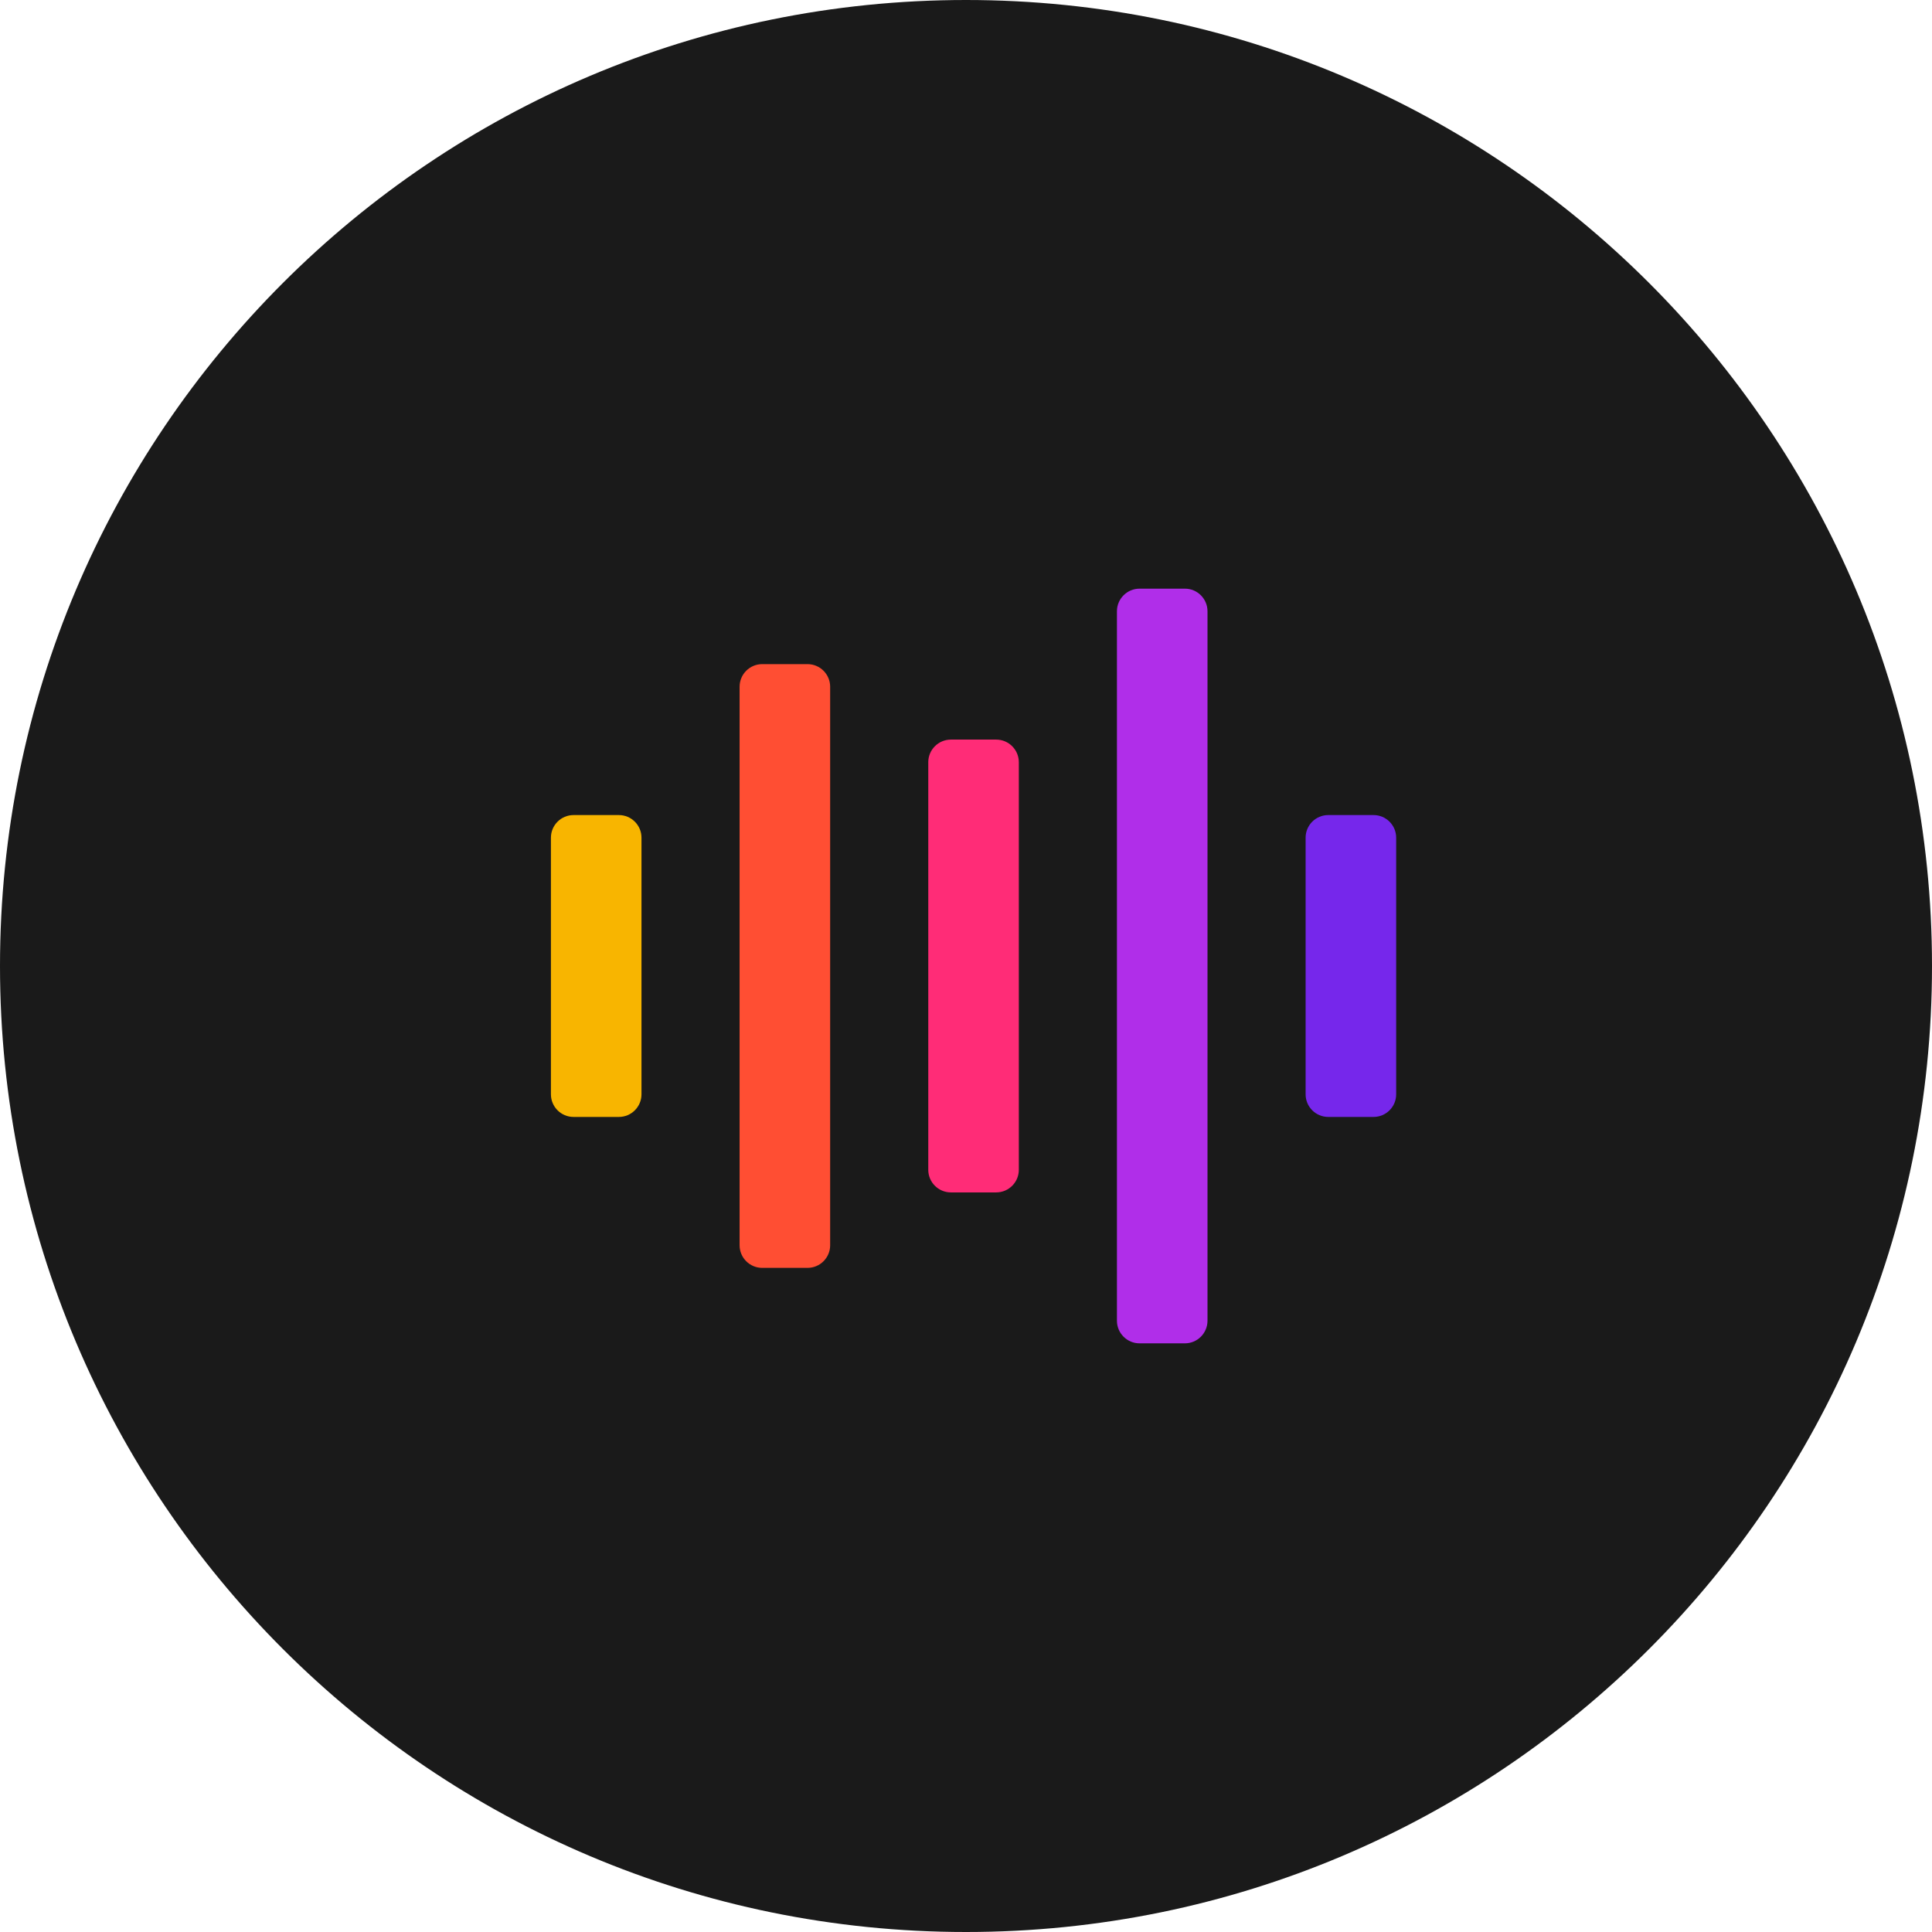
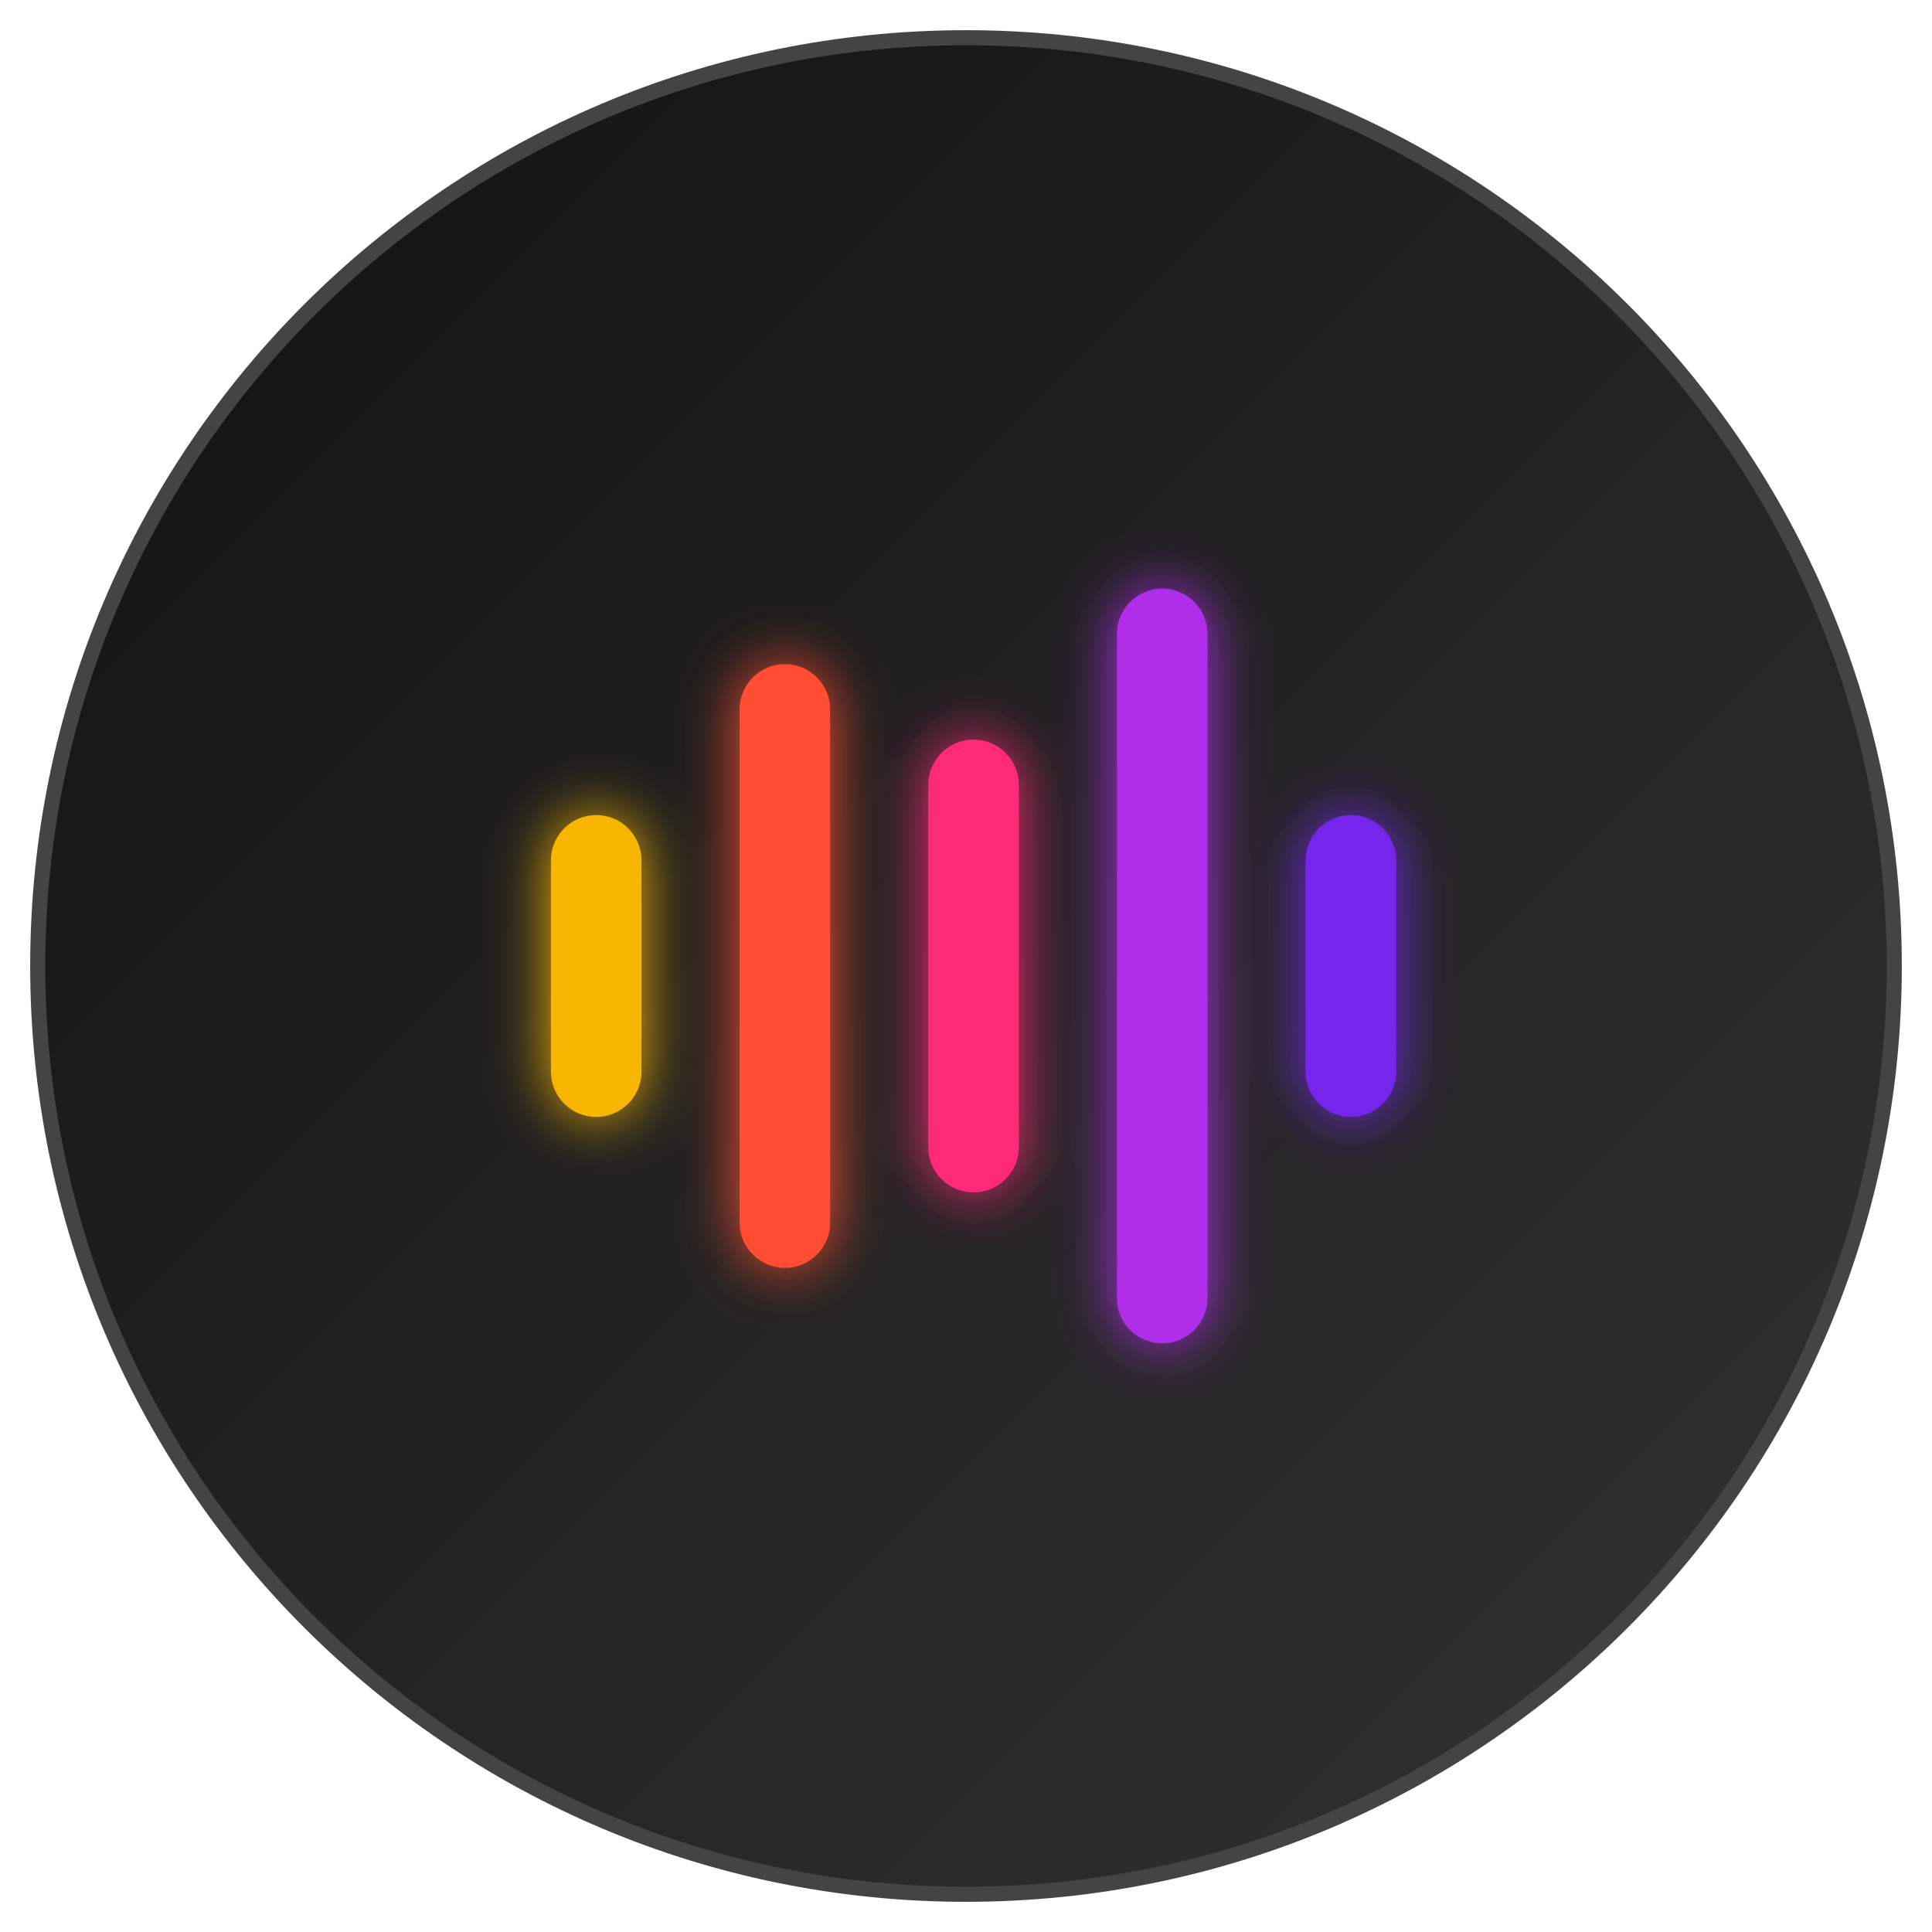
<svg xmlns="http://www.w3.org/2000/svg" viewBox="0 0 512 512" width="400" height="400">
-   <circle cx="256" cy="256" r="256" fill="#1A1A1A" />
-   <rect x="146" y="216" width="24" height="80" rx="6" fill="#F8B500" />
-   <rect x="196" y="176" width="24" height="160" rx="6" fill="#FF4E33" />
-   <rect x="246" y="196" width="24" height="120" rx="6" fill="#FF2C77" />
-   <rect x="296" y="156" width="24" height="200" rx="6" fill="#B02EE9" />
-   <rect x="346" y="216" width="24" height="80" rx="6" fill="#7627EB" />
+   <defs>
+     <linearGradient id="bg-gradient" x1="0%" y1="0%" x2="100%" y2="100%">
+       <stop offset="0%" stop-color="#111111" />
+       <stop offset="100%" stop-color="#333333" />
+     </linearGradient>
+     <filter id="glow" x="-20%" y="-20%" width="140%" height="140%">
+       <feGaussianBlur stdDeviation="8" result="blur" />
+       <feComposite in="SourceGraphic" in2="blur" operator="over" />
+     </filter>
+   </defs>
+   <circle cx="256" cy="256" r="246" fill="url(#bg-gradient)" stroke="#444" stroke-width="4" />
+   <g filter="url(#glow)">
+     <rect x="146" y="216" width="24" height="80" rx="12" fill="#F8B500" />
+     <rect x="196" y="176" width="24" height="160" rx="12" fill="#FF4E33" />
+     <rect x="246" y="196" width="24" height="120" rx="12" fill="#FF2C77" />
+     <rect x="296" y="156" width="24" height="200" rx="12" fill="#B02EE9" />
+     <rect x="346" y="216" width="24" height="80" rx="12" fill="#7627EB" />
+   </g>
</svg>
